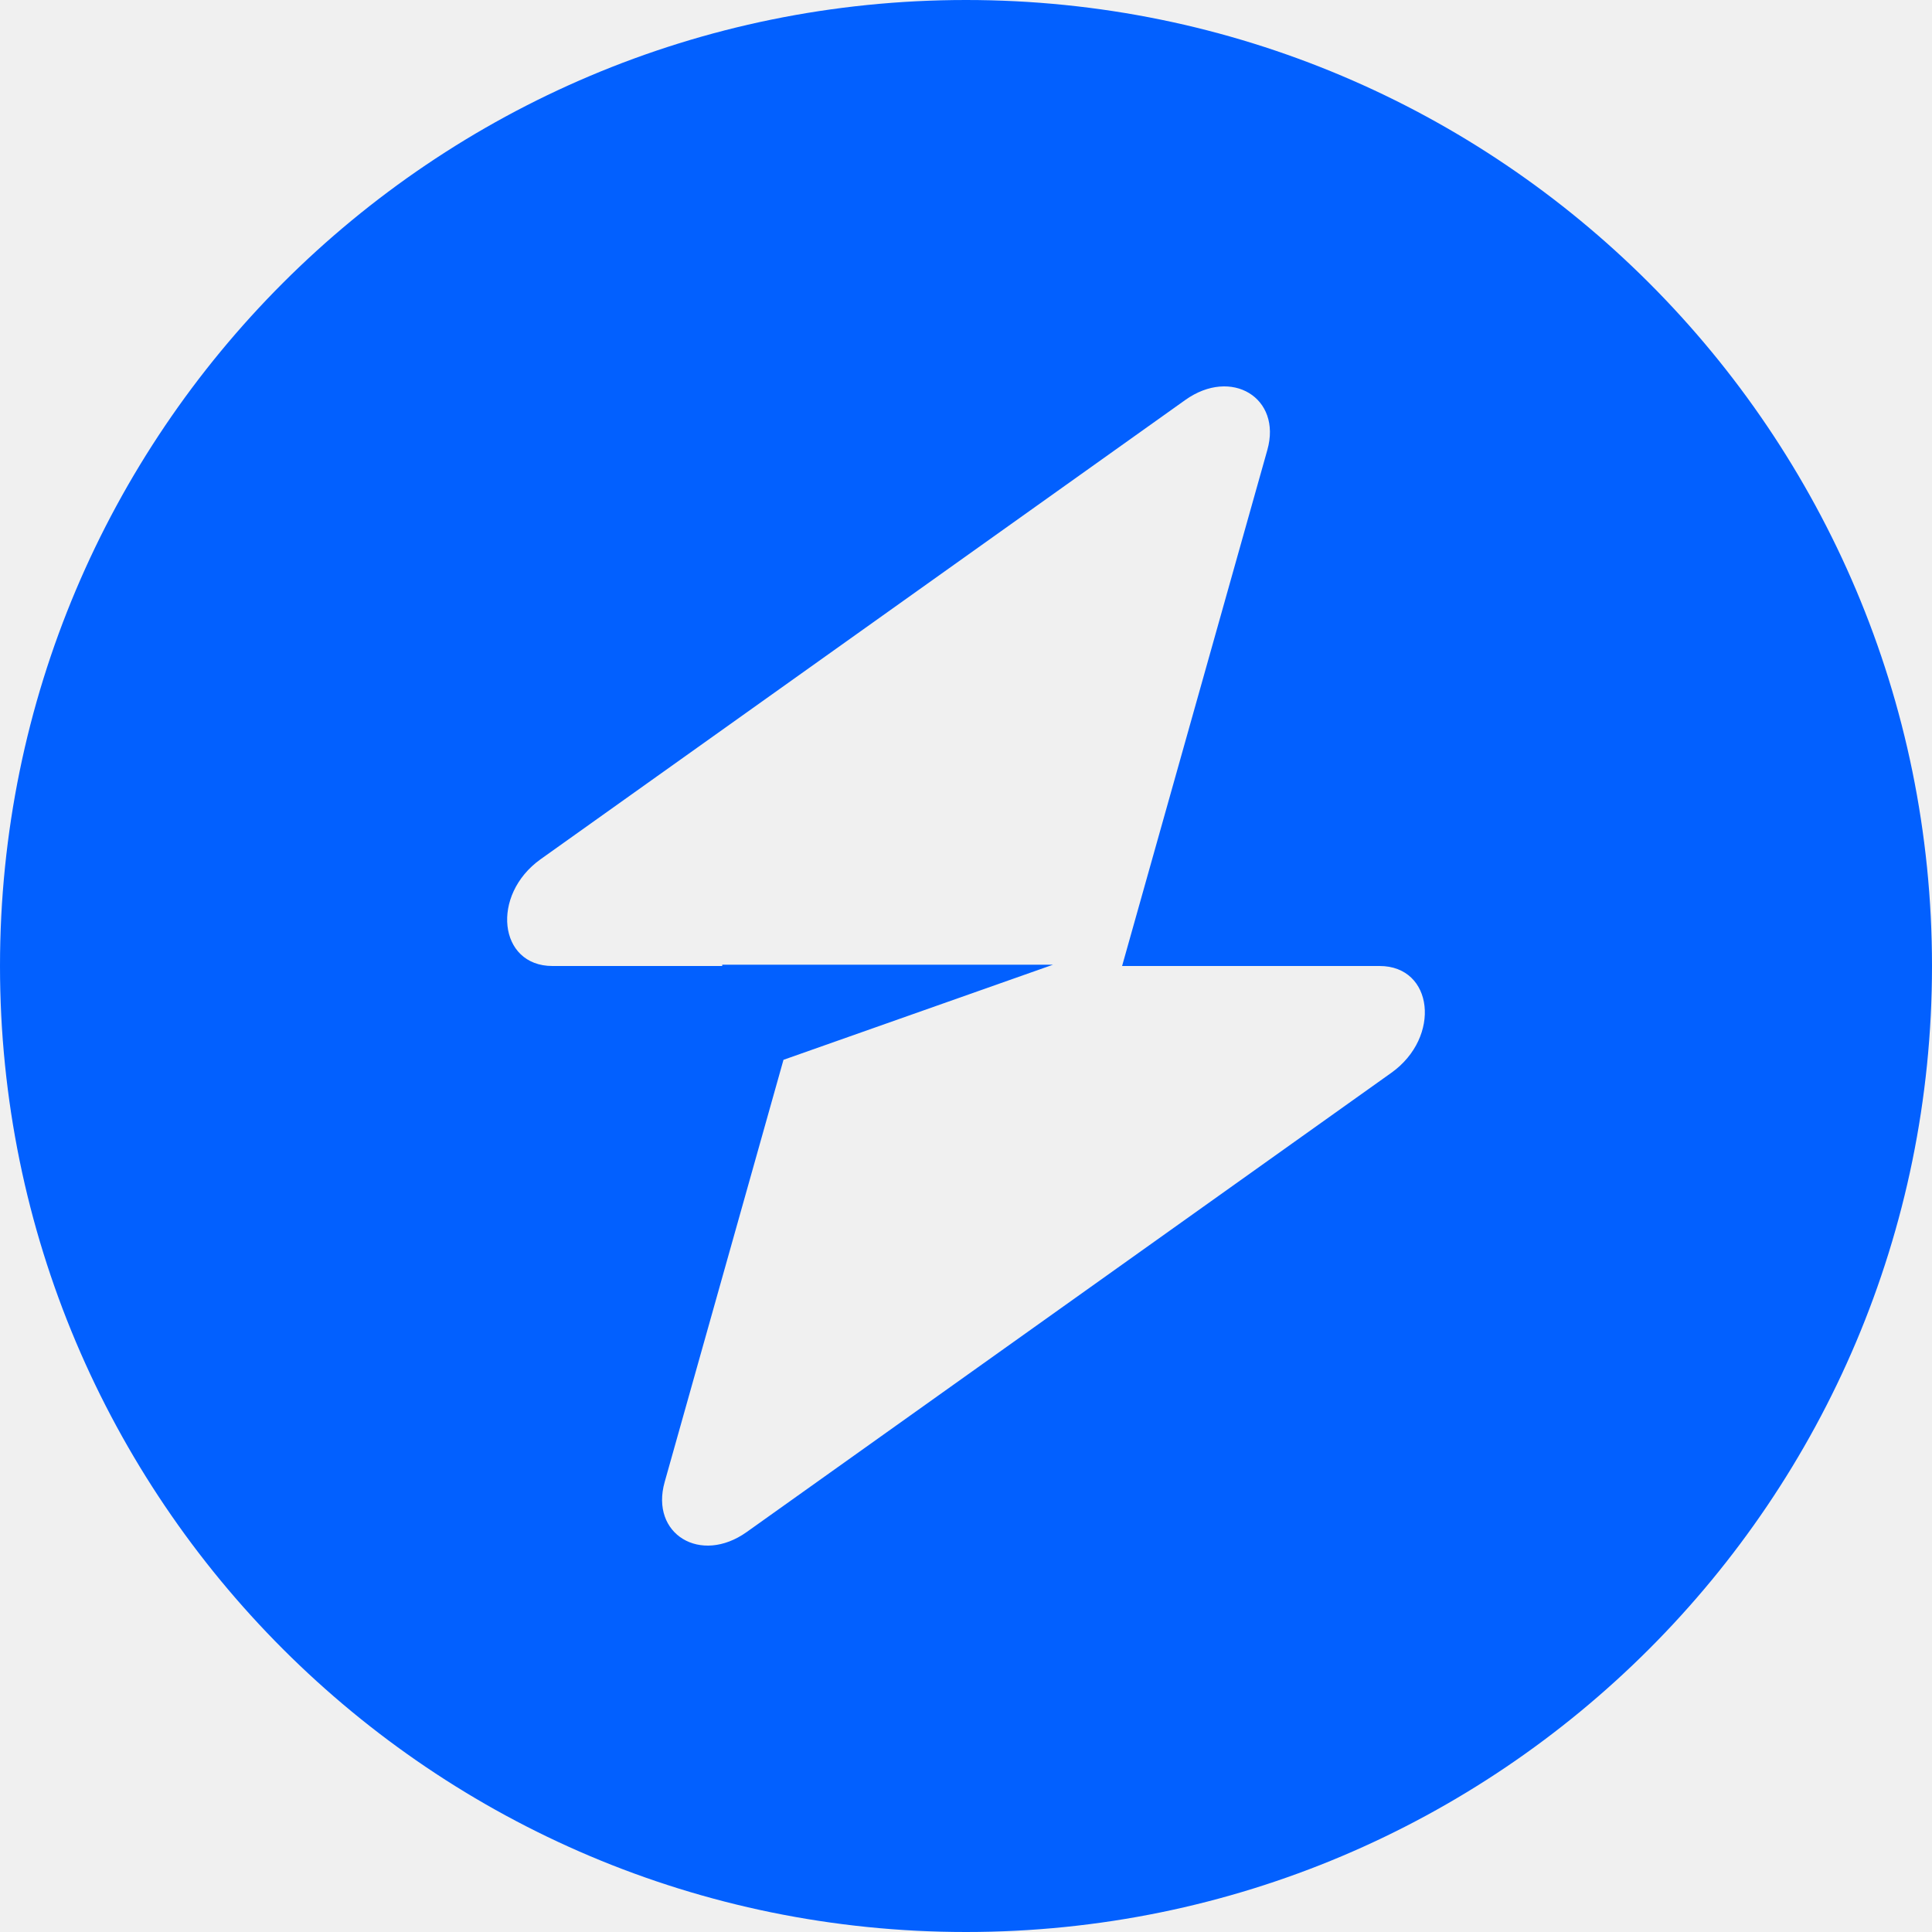
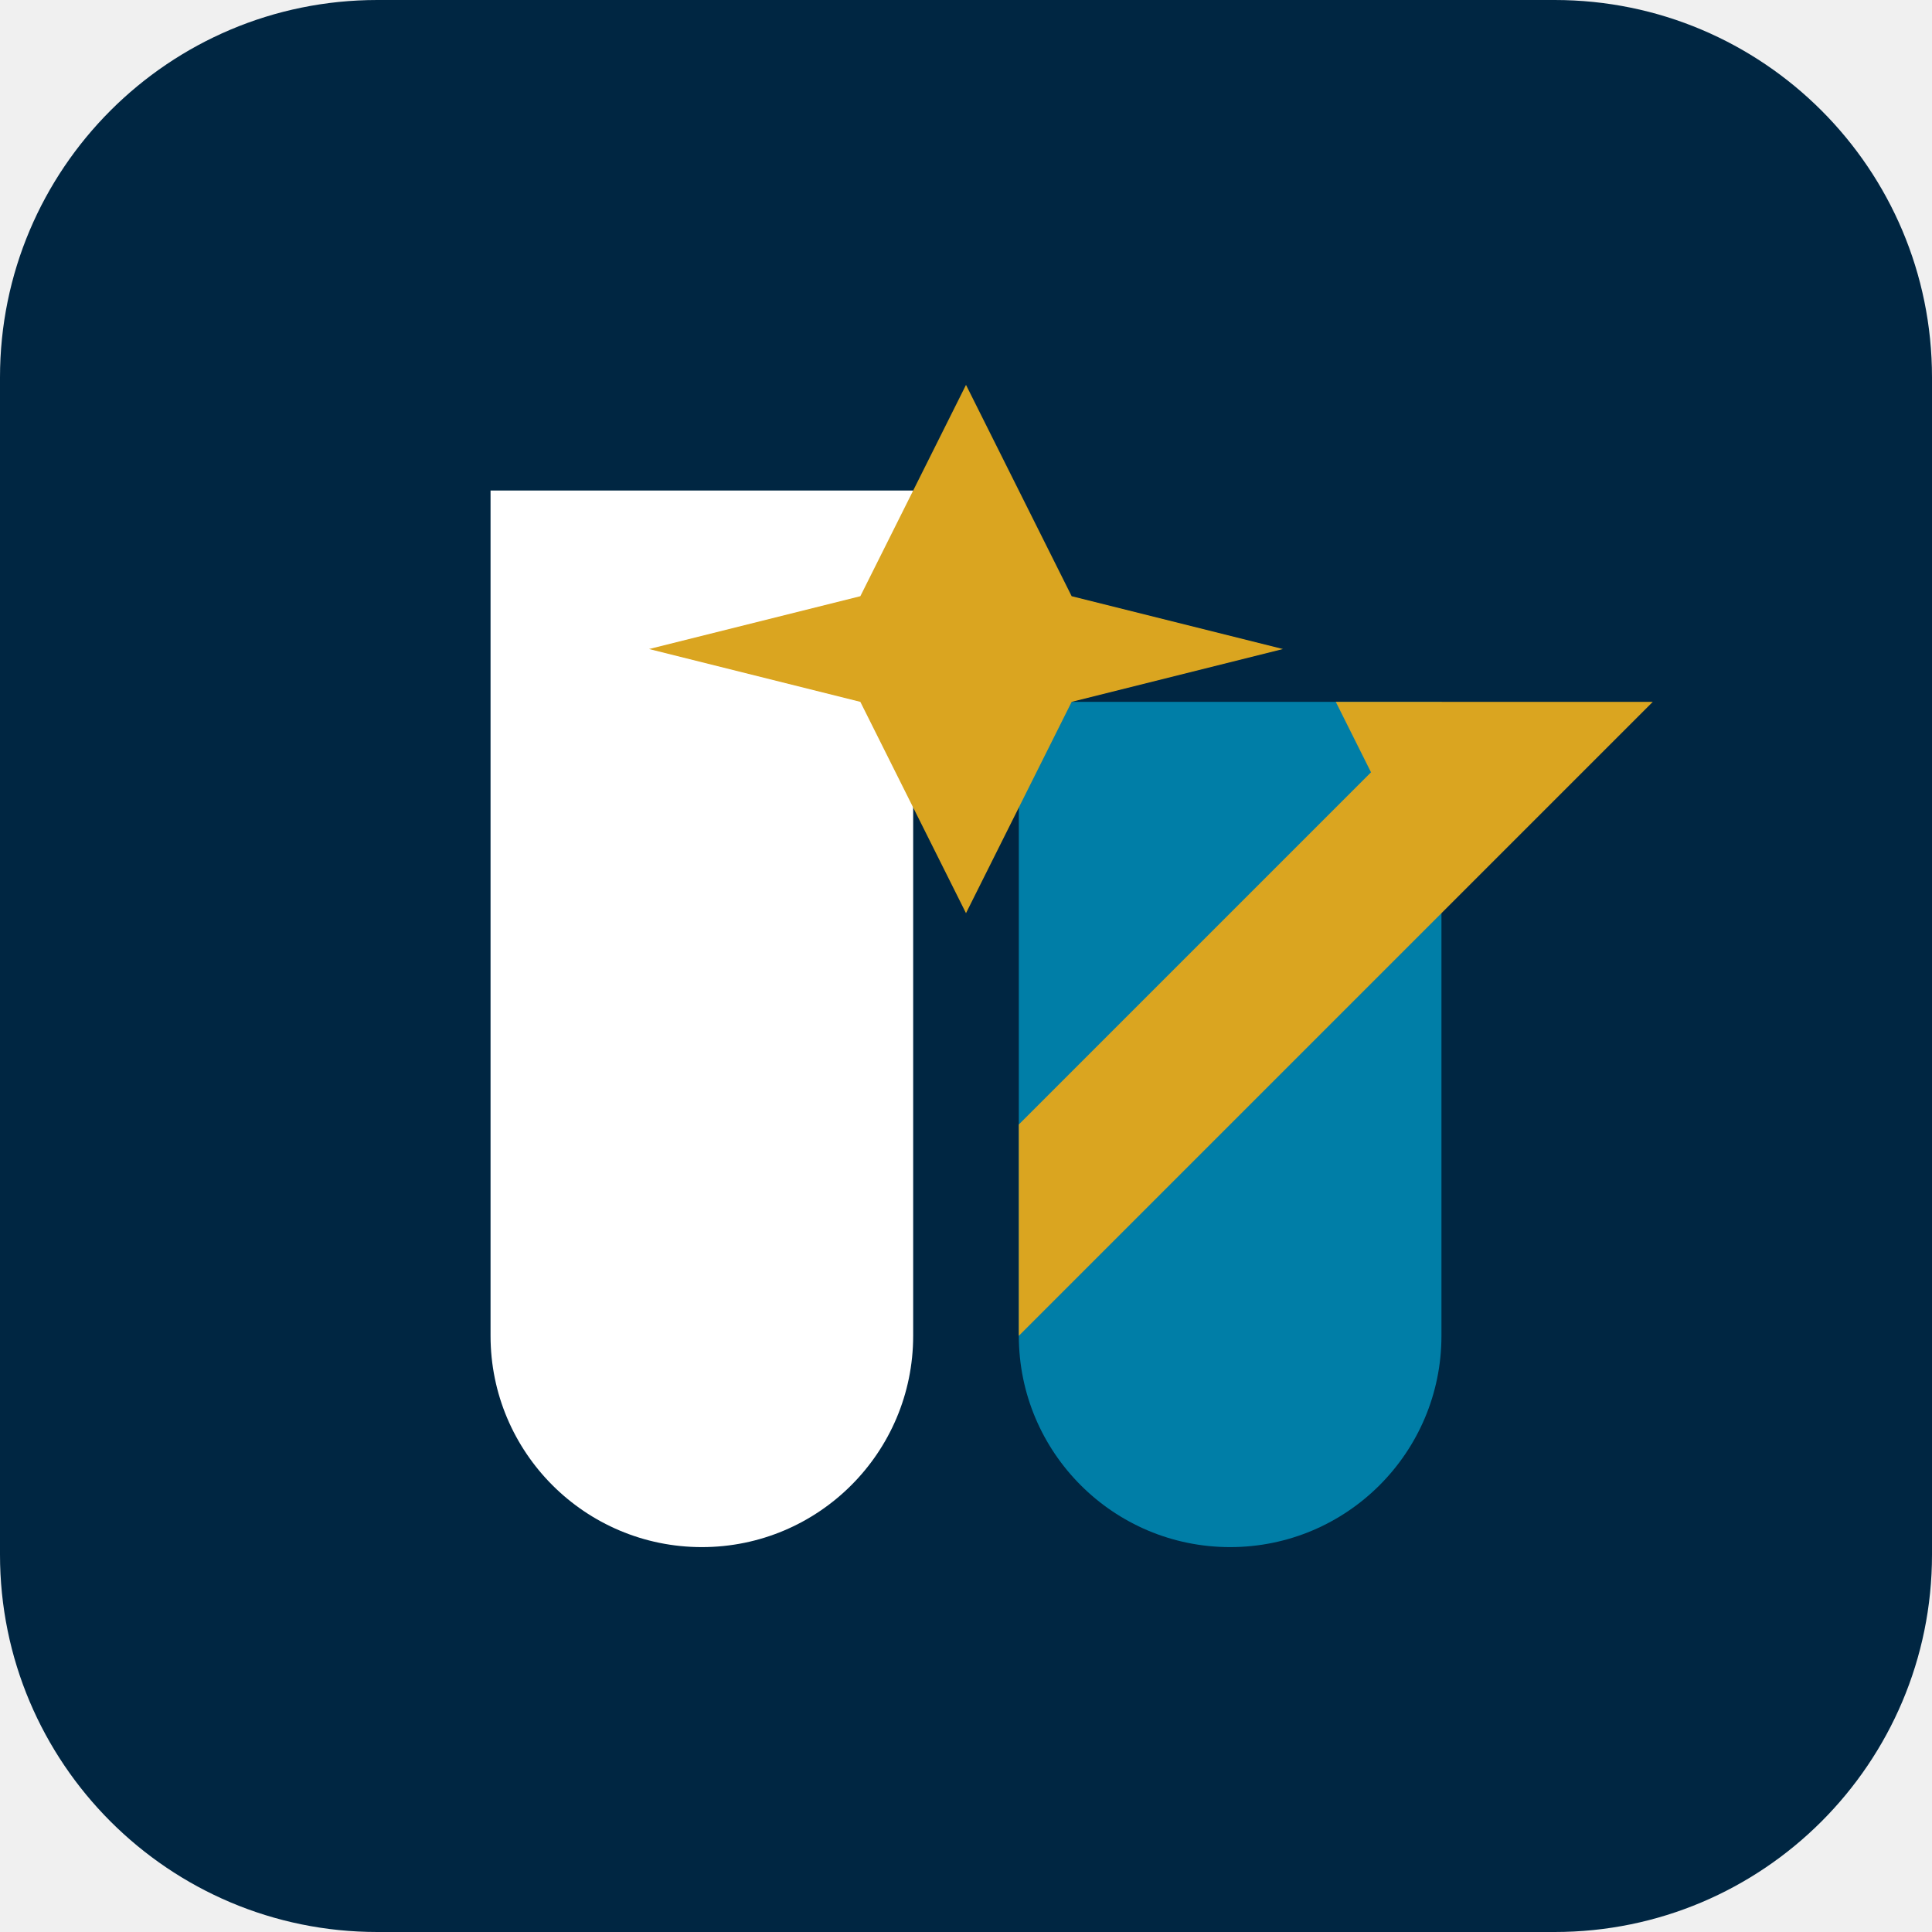
- <svg xmlns="http://www.w3.org/2000/svg" width="34" height="34" viewBox="0 0 34 34" fill="none">
-   <path fill-rule="evenodd" clip-rule="evenodd" d="M17 34C26.389 34 34 26.389 34 17C34 7.611 26.389 0 17 0C7.611 0 0 7.611 0 17C0 26.389 7.611 34 17 34ZM22.303 7.919C22.562 7.002 21.672 6.46 20.859 7.039L9.514 15.121C8.633 15.749 8.771 17 9.722 17H12.71V16.977H18.532L13.788 18.651L11.697 26.081C11.438 26.998 12.328 27.54 13.141 26.961L24.486 18.879C25.367 18.251 25.229 17 24.278 17H19.747L22.303 7.919Z" fill="#0260FF" />
+ <svg xmlns="http://www.w3.org/2000/svg" width="512" height="512" viewBox="0 0 512 512">
+   <rect x="0" y="0" width="512" height="512" rx="100" fill="#002642" />
+   <g transform="translate(130, 130) scale(2.8)">
+     <path d="M 0,0 L 40,0 L 40,80 A 20,20 0 0 1 0,80 Z" fill="#FFFFFF" />
+     <path d="M 50,20 L 90,20 L 90,80 A 20,20 0 0 1 50,80 Z" fill="#007EA7" />
+     <polygon points="50,80 90,40 90,20 50,60" fill="#DAA520" />
+     <polygon points="80,20 110,20 90,40" fill="#DAA520" />
+     <path d="M 45,-10 L 55,10 L 75,15 L 55,20 L 45,40 L 35,20 L 15,15 L 35,10 Z" fill="#DAA520" />
+   </g>
</svg>
